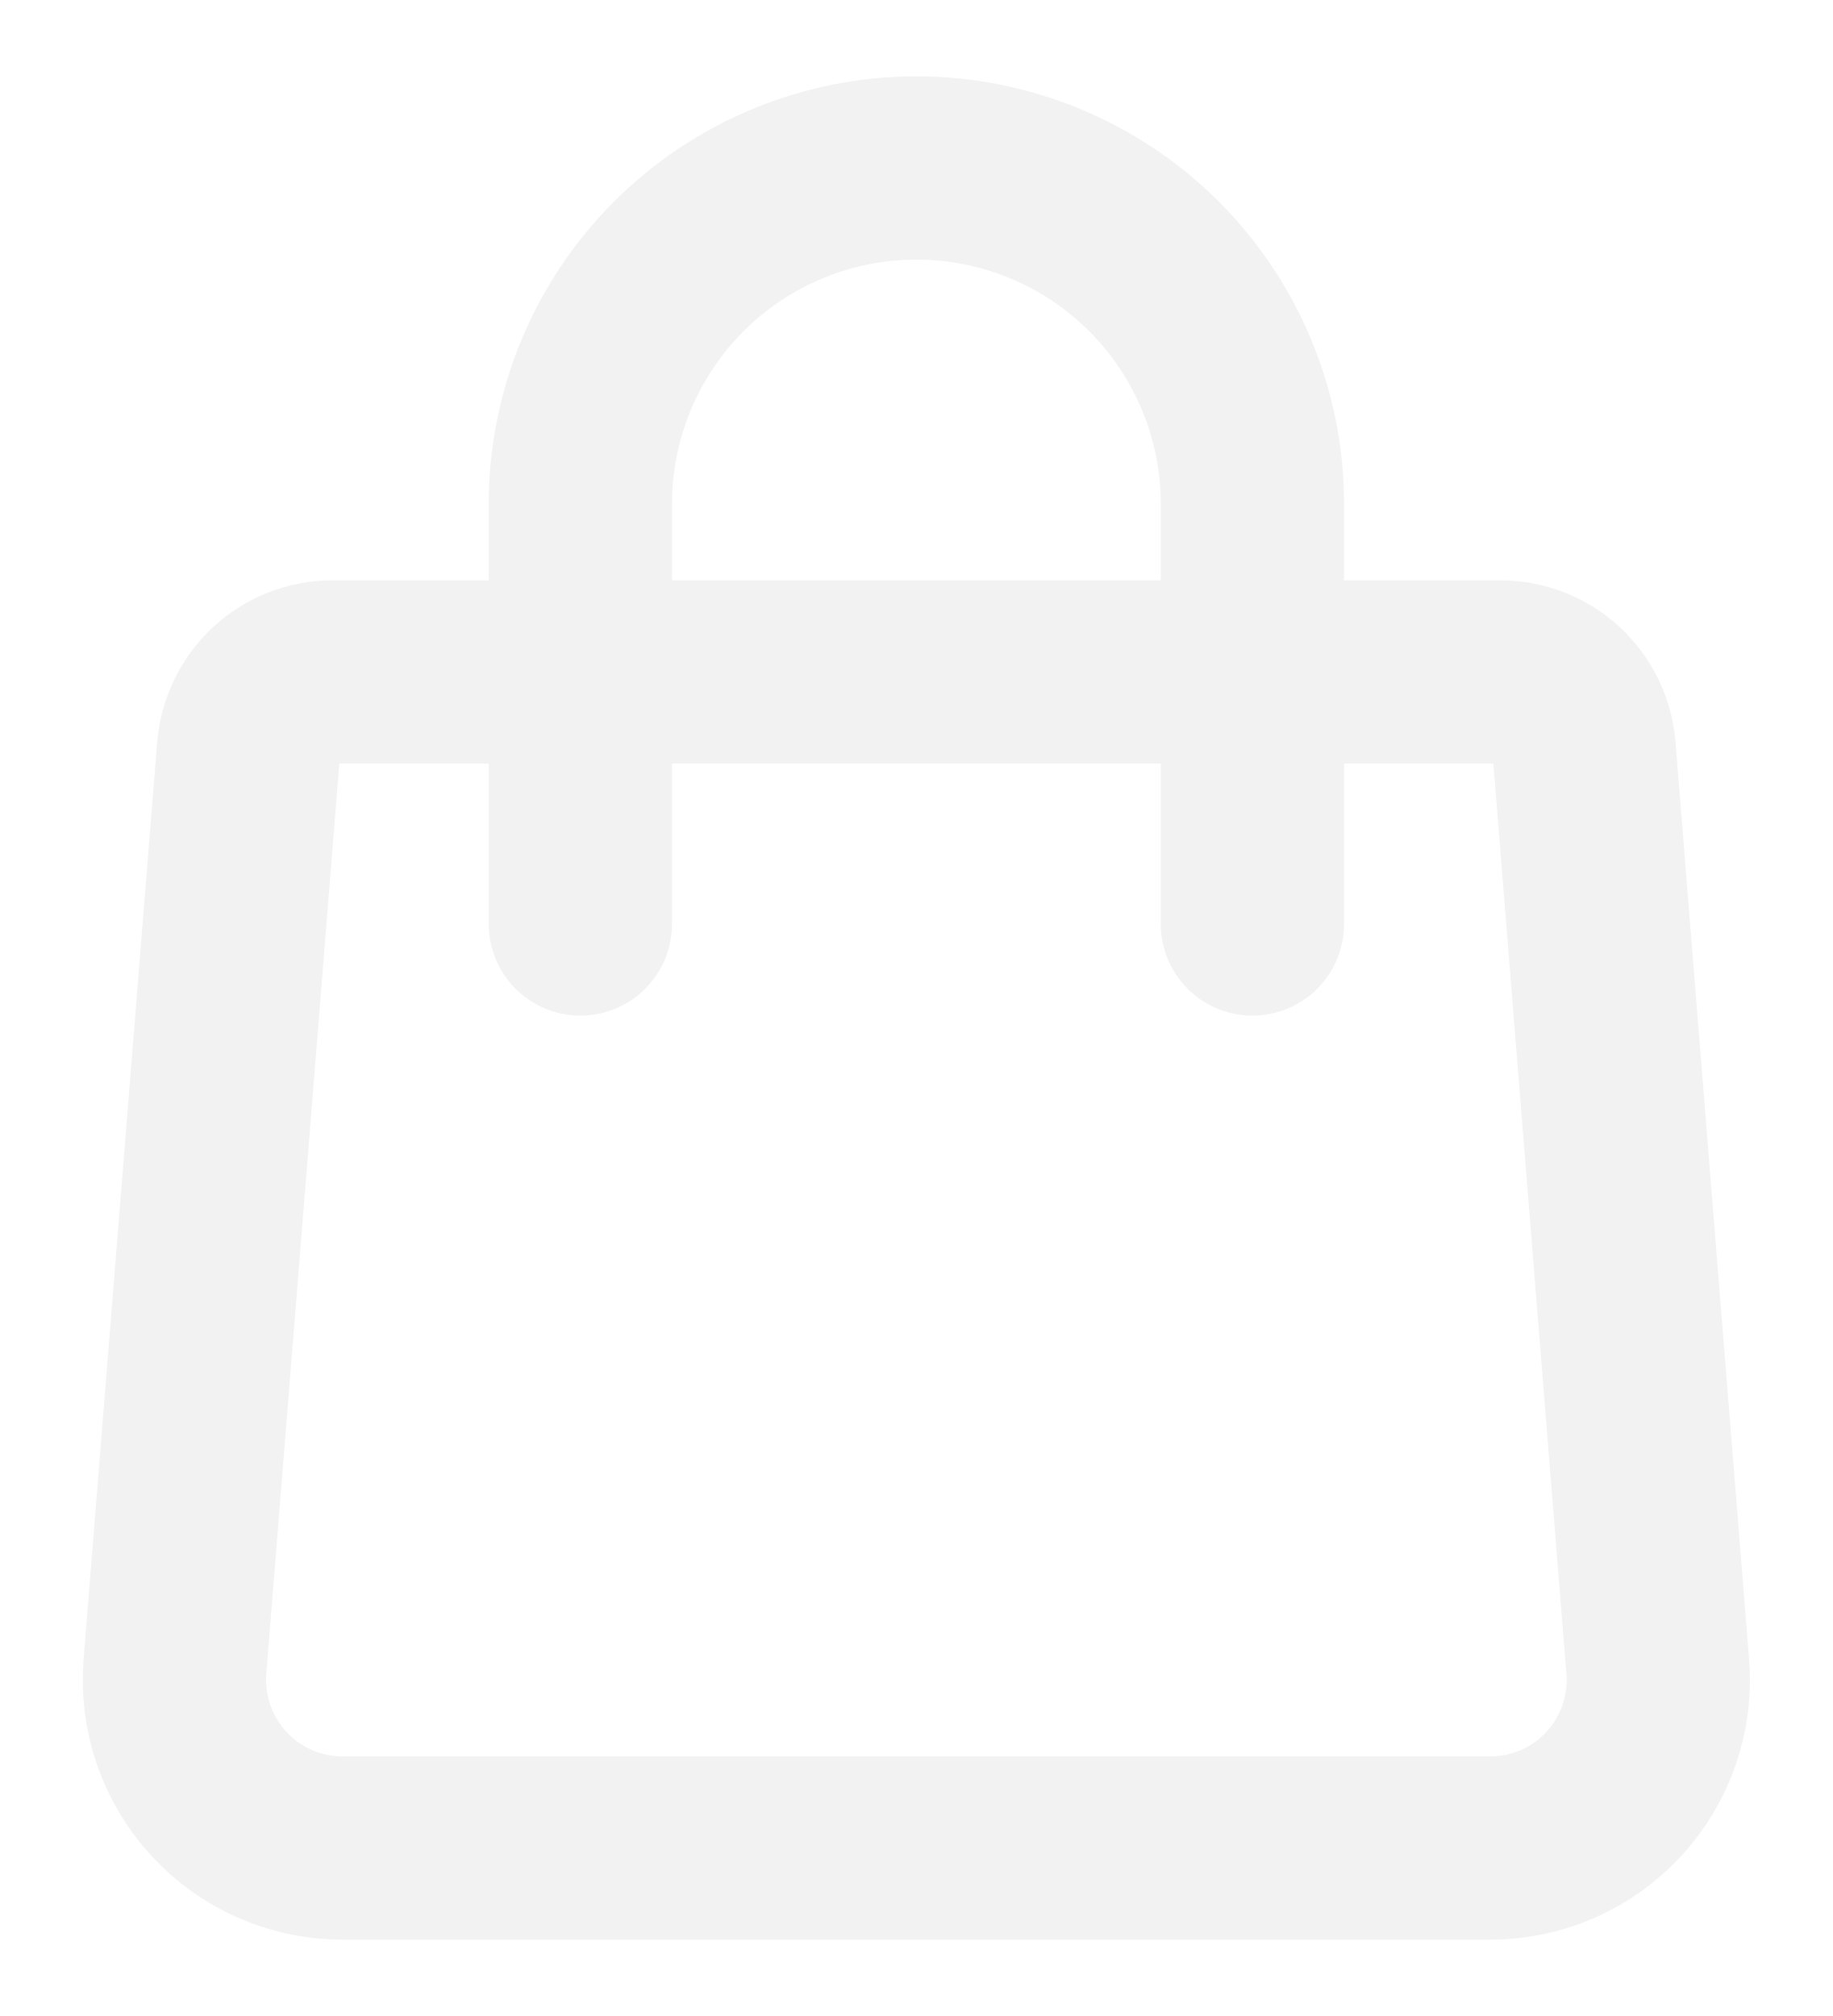
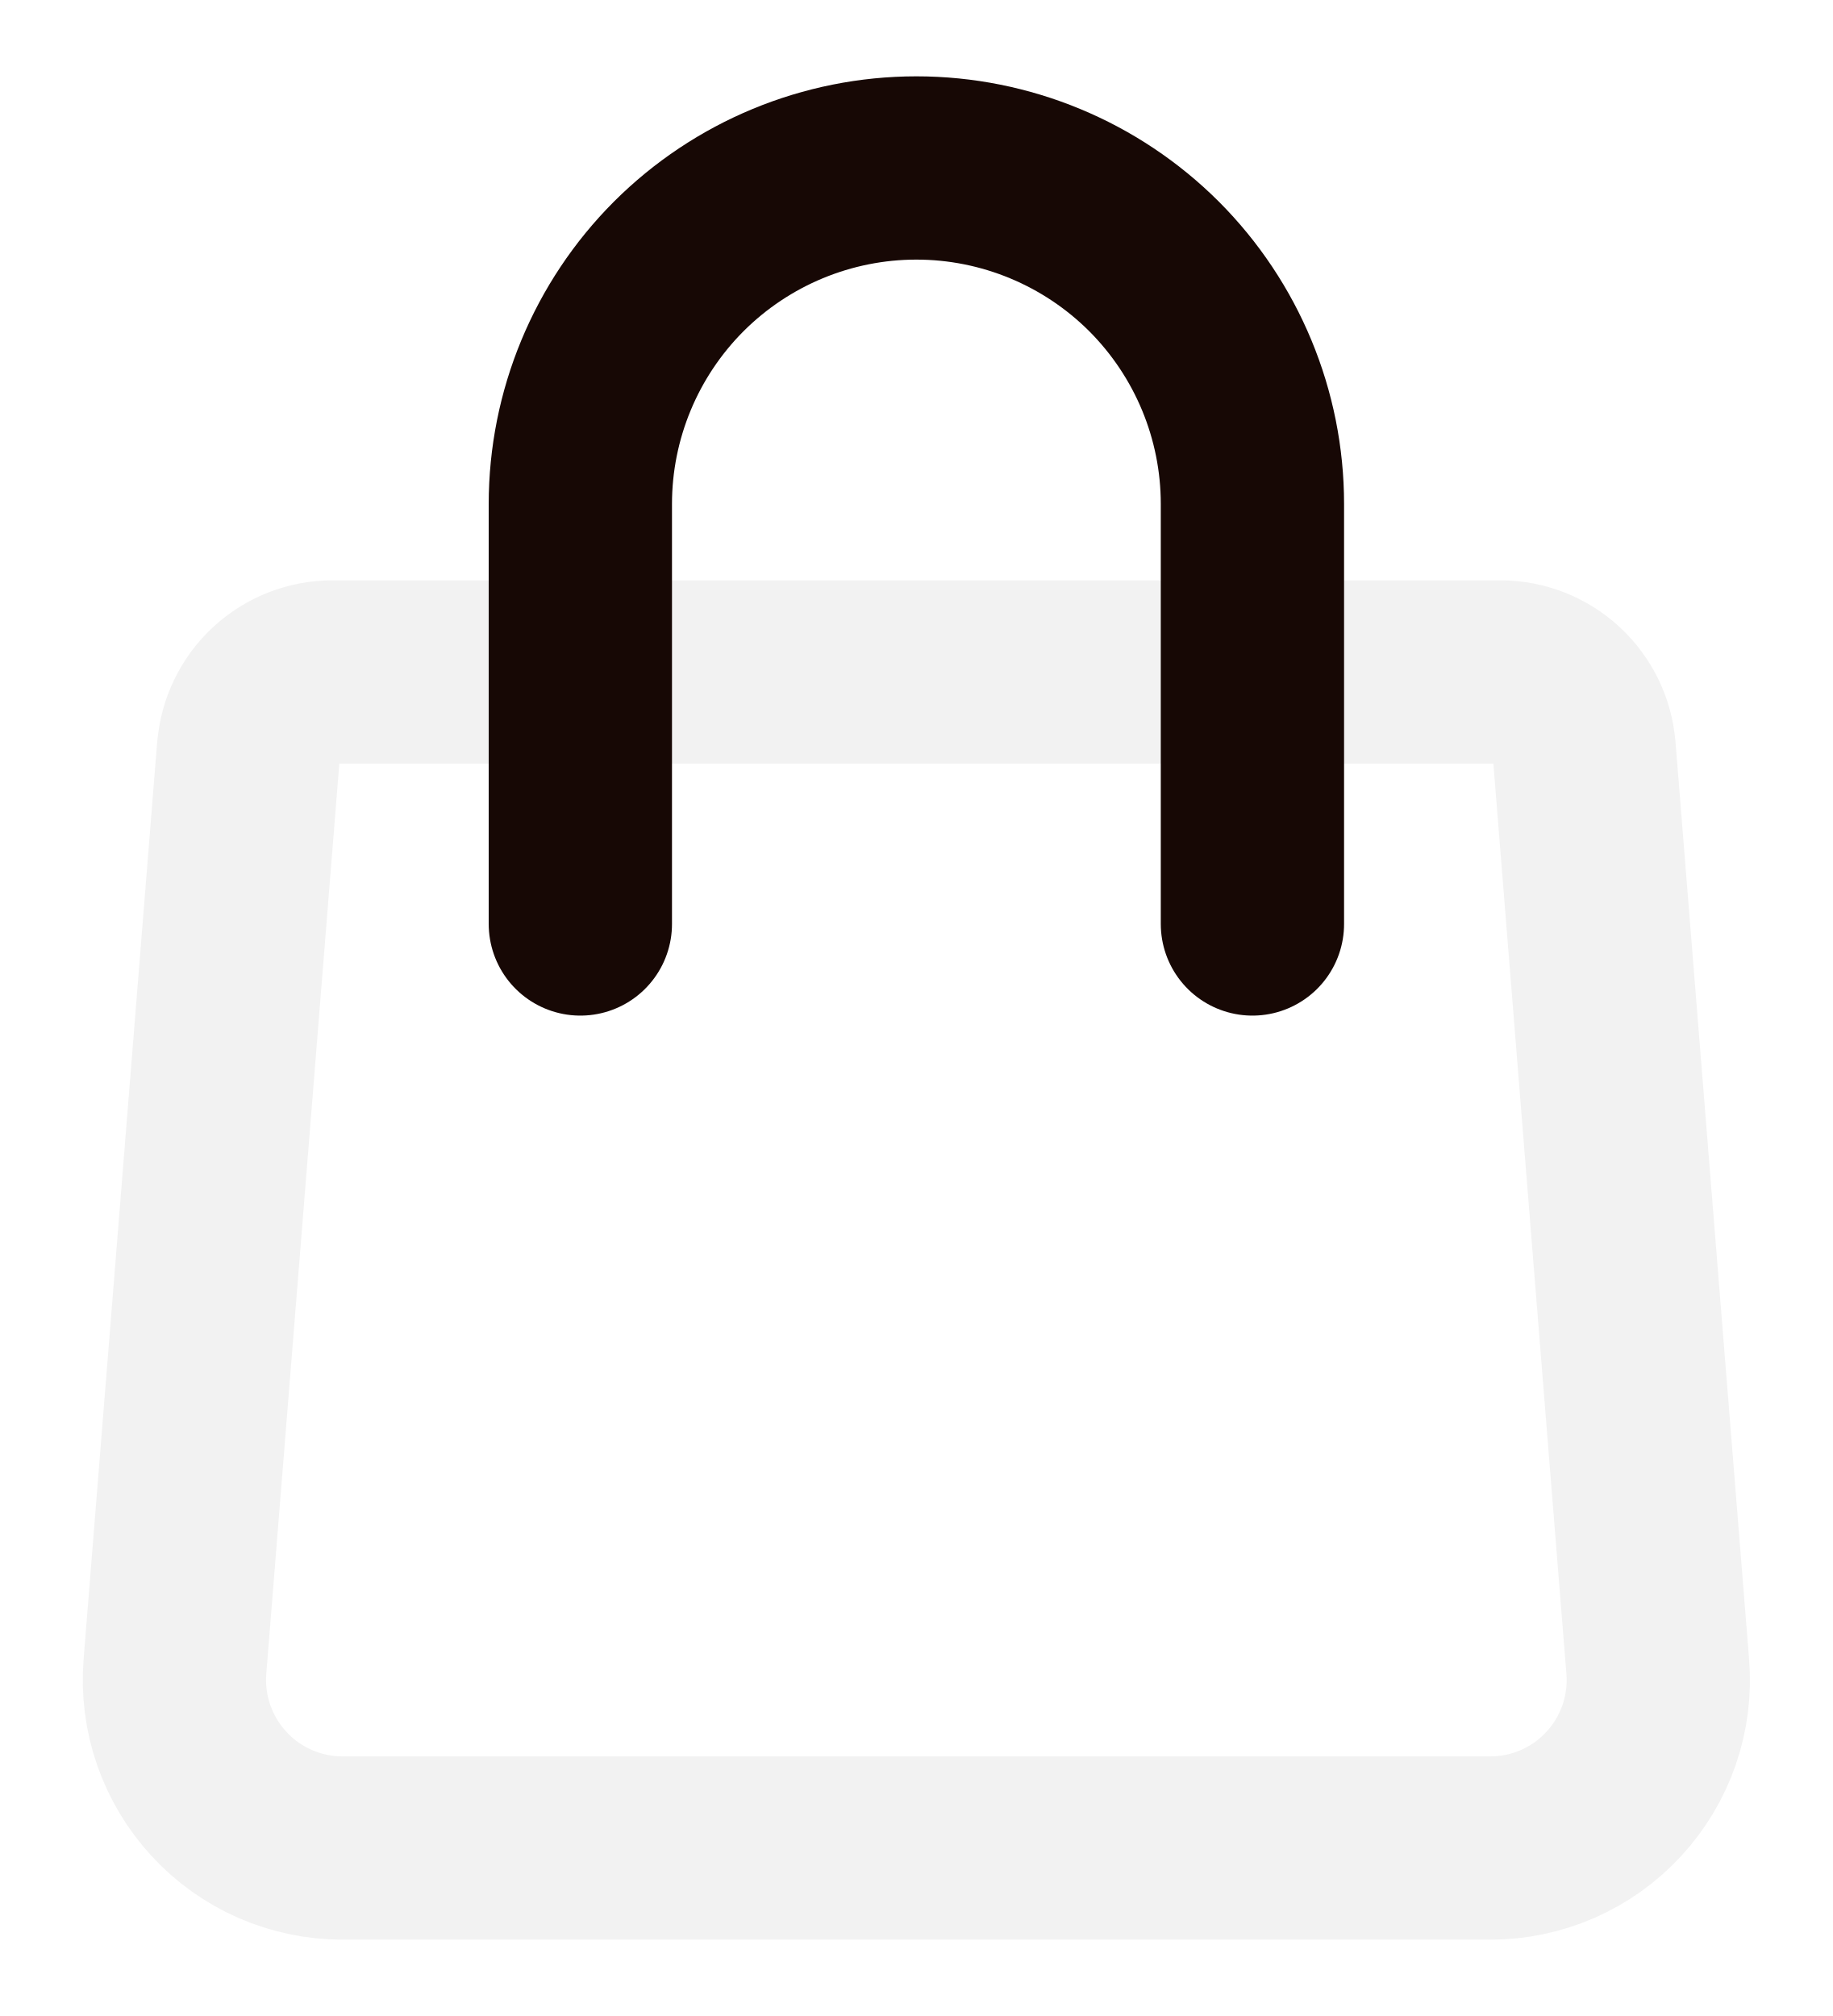
<svg xmlns="http://www.w3.org/2000/svg" width="20" height="22" viewBox="0 0 20 22" fill="none">
  <path d="M2.713 8.177C2.732 7.947 2.836 7.733 3.006 7.576C3.175 7.42 3.397 7.333 3.627 7.333H16.373C16.603 7.333 16.825 7.42 16.994 7.576C17.164 7.733 17.268 7.947 17.287 8.177L18.09 18.187C18.111 18.439 18.078 18.693 17.996 18.932C17.913 19.171 17.782 19.391 17.61 19.577C17.439 19.763 17.231 19.911 16.999 20.013C16.767 20.114 16.517 20.167 16.264 20.167H3.736C3.483 20.167 3.233 20.114 3.001 20.013C2.769 19.911 2.561 19.763 2.39 19.577C2.218 19.391 2.087 19.171 2.004 18.932C1.921 18.693 1.889 18.439 1.909 18.187L2.712 8.177H2.713Z" stroke="#F2F2F2" stroke-width="2" stroke-linecap="round" stroke-linejoin="round" />
-   <path d="M13.667 10.083V5.5C13.667 4.528 13.28 3.595 12.593 2.907C11.905 2.22 10.972 1.833 10 1.833C9.028 1.833 8.095 2.22 7.407 2.907C6.72 3.595 6.333 4.528 6.333 5.5V10.083" stroke="#F2F2F2" stroke-width="2" stroke-linecap="round" stroke-linejoin="round" />
+   <path d="M13.667 10.083V5.5C13.667 4.528 13.28 3.595 12.593 2.907C11.905 2.22 10.972 1.833 10 1.833C9.028 1.833 8.095 2.22 7.407 2.907C6.72 3.595 6.333 4.528 6.333 5.5V10.083" stroke="#170805" stroke-width="2" stroke-linecap="round" stroke-linejoin="round" />
</svg>
